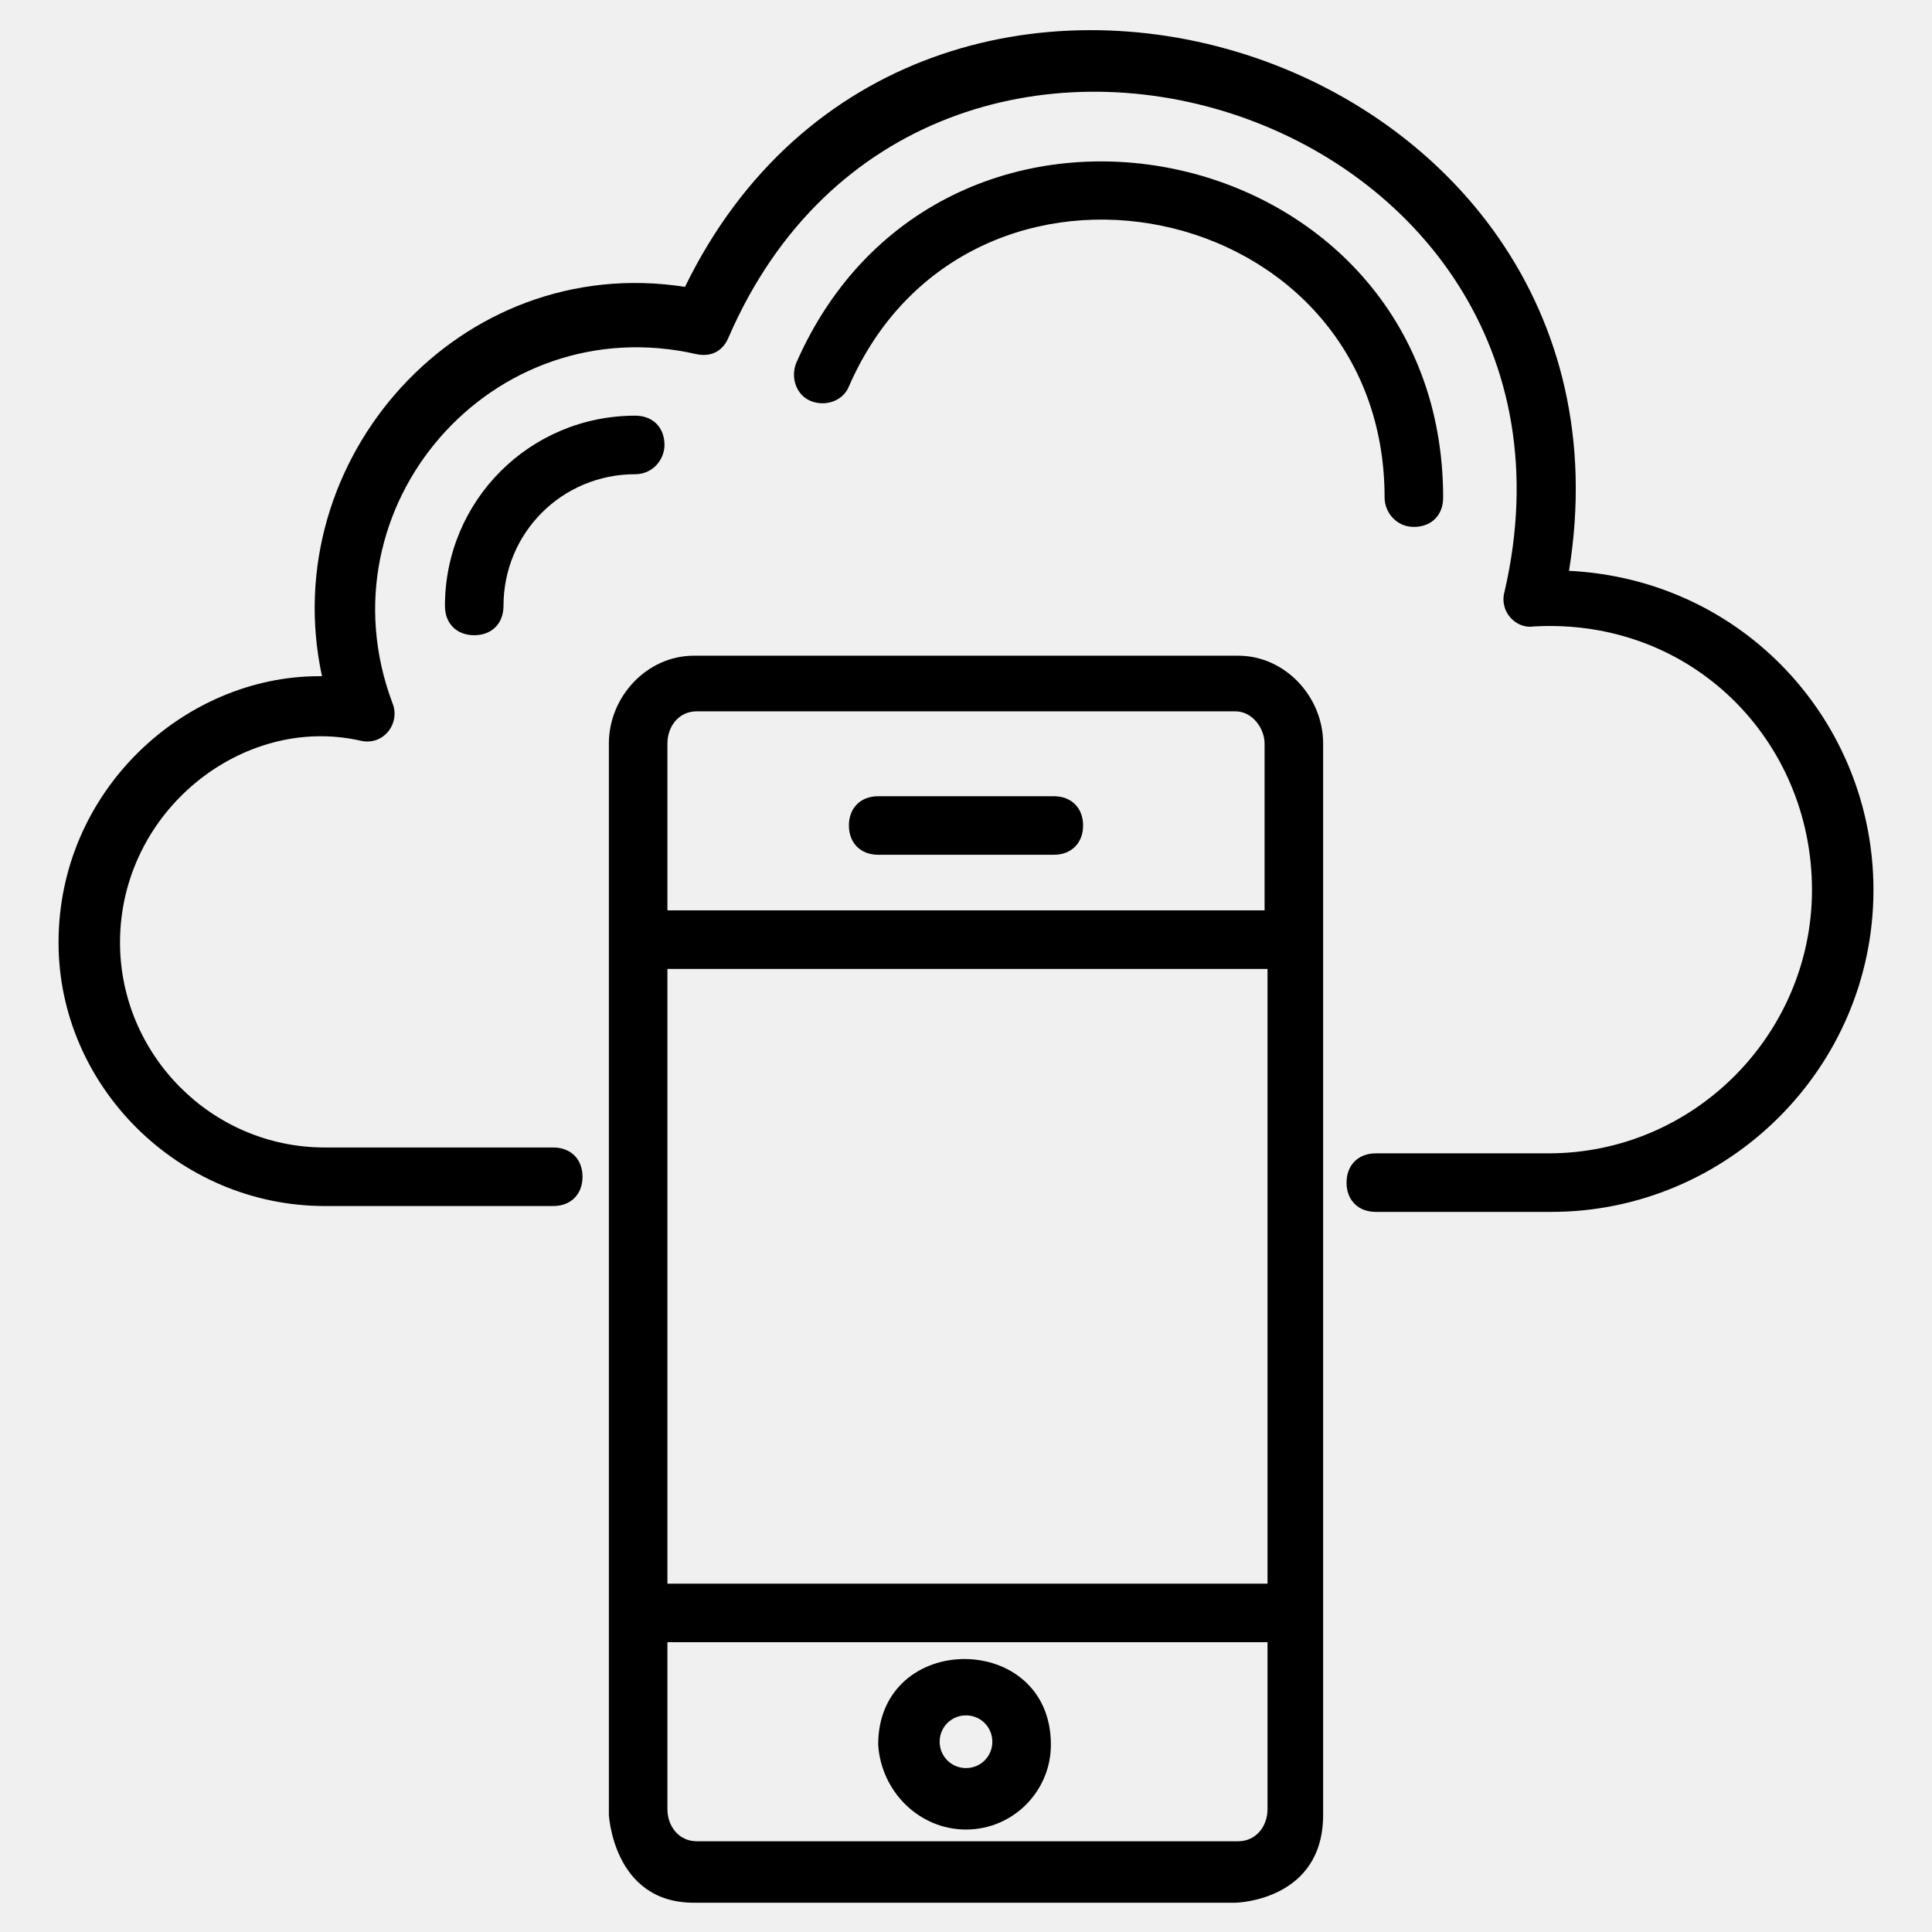
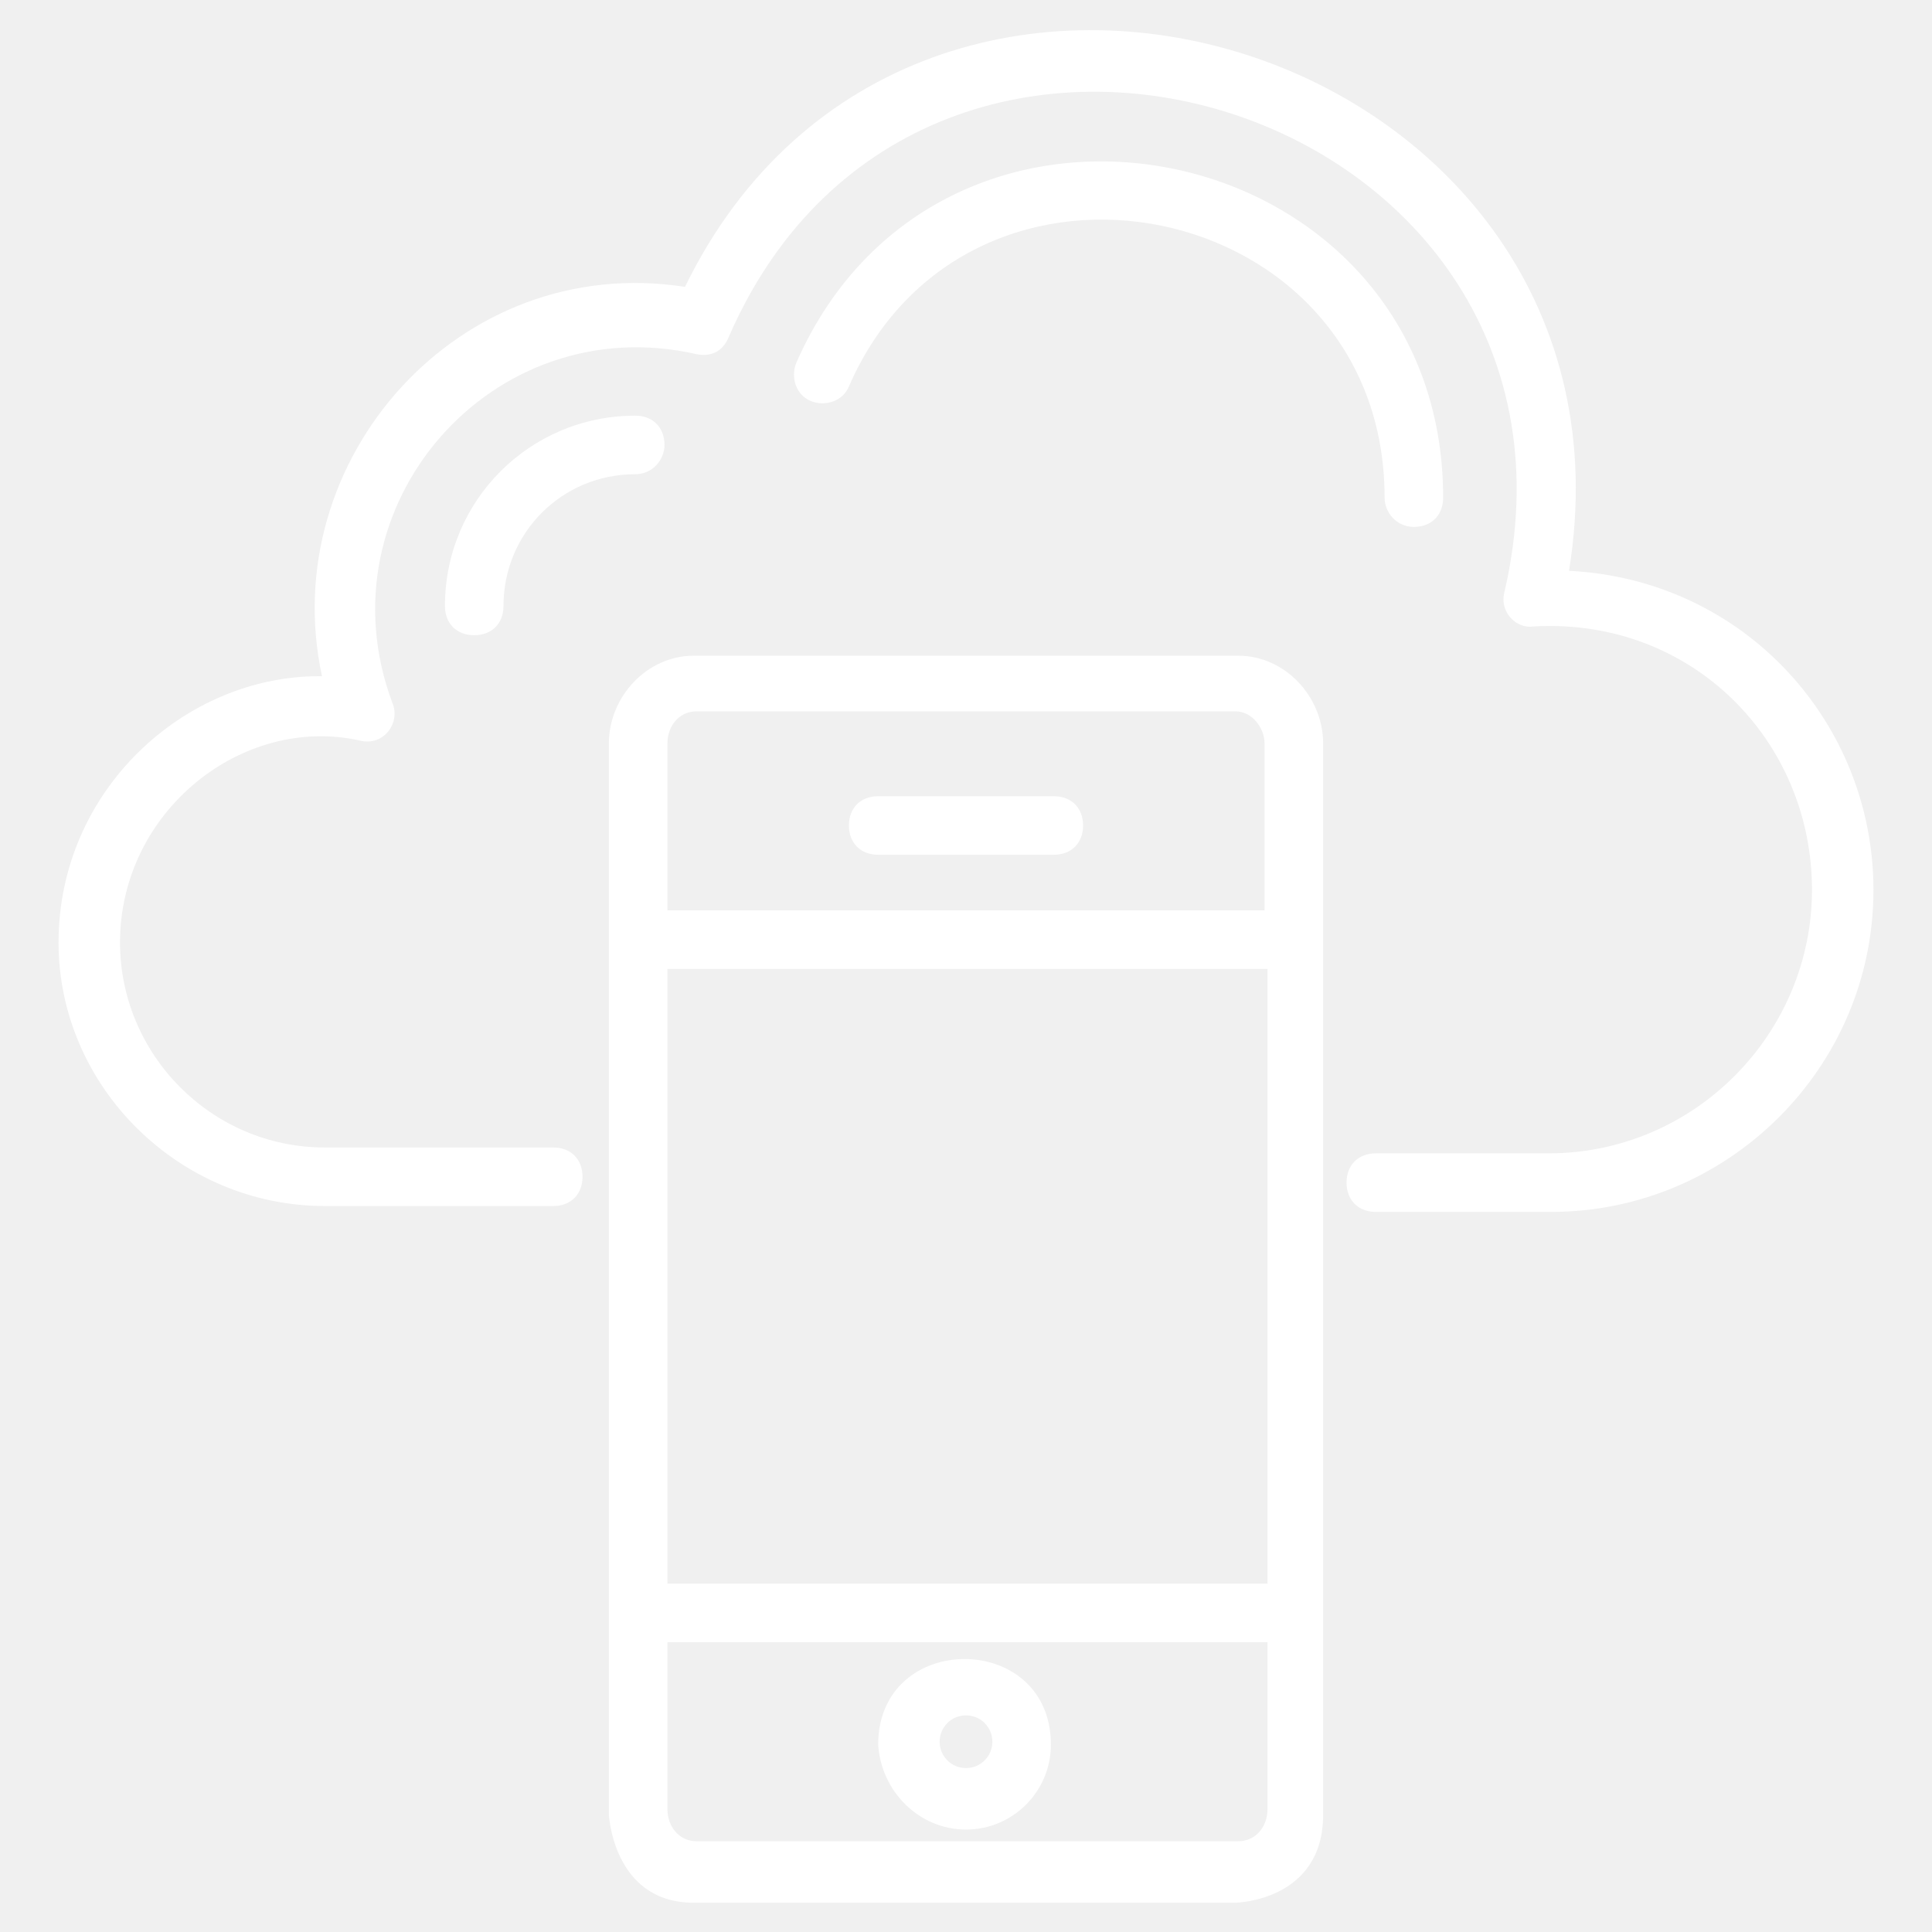
- <svg xmlns="http://www.w3.org/2000/svg" height="100px" width="100px" fill="#000" version="1.1" x="0px" y="0px" viewBox="0 0 66 66" enable-background="new 0 0 66 66" xml:space="preserve">
+ <svg xmlns="http://www.w3.org/2000/svg" height="100px" width="100px" fill="#fff" version="1.1" x="0px" y="0px" viewBox="0 0 66 66" enable-background="new 0 0 66 66" xml:space="preserve">
  <g>
    <g>
      <path d="M23.7,65L23.7,65h18.5c0.1,0,3-0.1,3-3v-0.1c0-5.9,0-22.1,0-29.7c0-0.3,0-7.2,0-6.8c0-1.6-1.3-3-2.9-3c-6.6,0-12,0-18.6,0    c-1.6,0-2.9,1.4-2.9,3v0.1c0,7.6,0,23.5,0,36.5C20.8,61.9,20.9,65,23.7,65z M22.8,25.4c0-0.6,0.4-1.1,1-1.1h18.4    c0.6,0,1,0.6,1,1.1v5.7H22.8V25.4z M22.8,33.1h20.5v21H22.8V33.1z M22.8,56.1h20.5v5.7c0,0.6-0.4,1.1-1,1.1H23.8    c-0.6,0-1-0.5-1-1.1V56.1z" />
    </g>
    <g>
      <path d="M36,27.2H30c-0.6,0-1,0.4-1,1c0,0.6,0.4,1,1,1H36c0.6,0,1-0.4,1-1C37,27.6,36.6,27.2,36,27.2z" />
    </g>
    <g>
      <path d="M33,62.5c1.6,0,2.9-1.3,2.9-2.9c0-3.9-5.9-3.9-5.9,0C30.1,61.2,31.4,62.5,33,62.5z M33,58.6c0.5,0,0.9,0.4,0.9,0.9    c0,0.5-0.4,0.9-0.9,0.9c-0.5,0-0.9-0.4-0.9-0.9C32.1,59,32.5,58.6,33,58.6z" />
    </g>
    <g>
      <path d="M11.1,41.2h7.8c0.6,0,1-0.4,1-1s-0.4-1-1-1h-7.8c-3.9,0-7-3.2-7-7c0-4.5,4.2-7.8,8.2-6.9c0.8,0.2,1.4-0.6,1.1-1.3    c-2.5-6.7,3.4-13.5,10.4-11.9c0.5,0.1,0.9-0.1,1.1-0.6c6.7-15.4,30.3-7.8,26.5,8.7c-0.2,0.7,0.4,1.3,1,1.2c5.4-0.3,9.5,3.9,9.5,9    c0,4.9-4,9-9,9h-5.9c-0.6,0-1,0.4-1,1s0.4,1,1,1H53c6,0,11-4.9,11-11c0-5.7-4.4-10.6-10.4-10.9C56.5,1.6,31.3-6.4,23.4,9.8    C15.7,8.6,9.4,15.7,11,23.1c0,0,0,0-0.1,0C6.3,23.1,2,27,2,32.2C2,37.1,6.1,41.2,11.1,41.2z" />
    </g>
    <g>
      <path d="M48.3,18c0.6,0,1-0.4,1-1c0-12.4-17.1-16-22.1-4.6c-0.2,0.5,0,1.1,0.5,1.3c0.5,0.2,1.1,0,1.3-0.5    c4.1-9.4,18.3-6.5,18.3,3.8C47.3,17.5,47.7,18,48.3,18z" />
    </g>
    <g>
      <path d="M22.7,15.2c0-0.6-0.4-1-1-1c-3.6,0-6.5,2.9-6.5,6.5c0,0.6,0.4,1,1,1c0.6,0,1-0.4,1-1c0-2.5,2-4.5,4.5-4.5    C22.3,16.2,22.7,15.7,22.7,15.2z" />
    </g>
  </g>
</svg>
